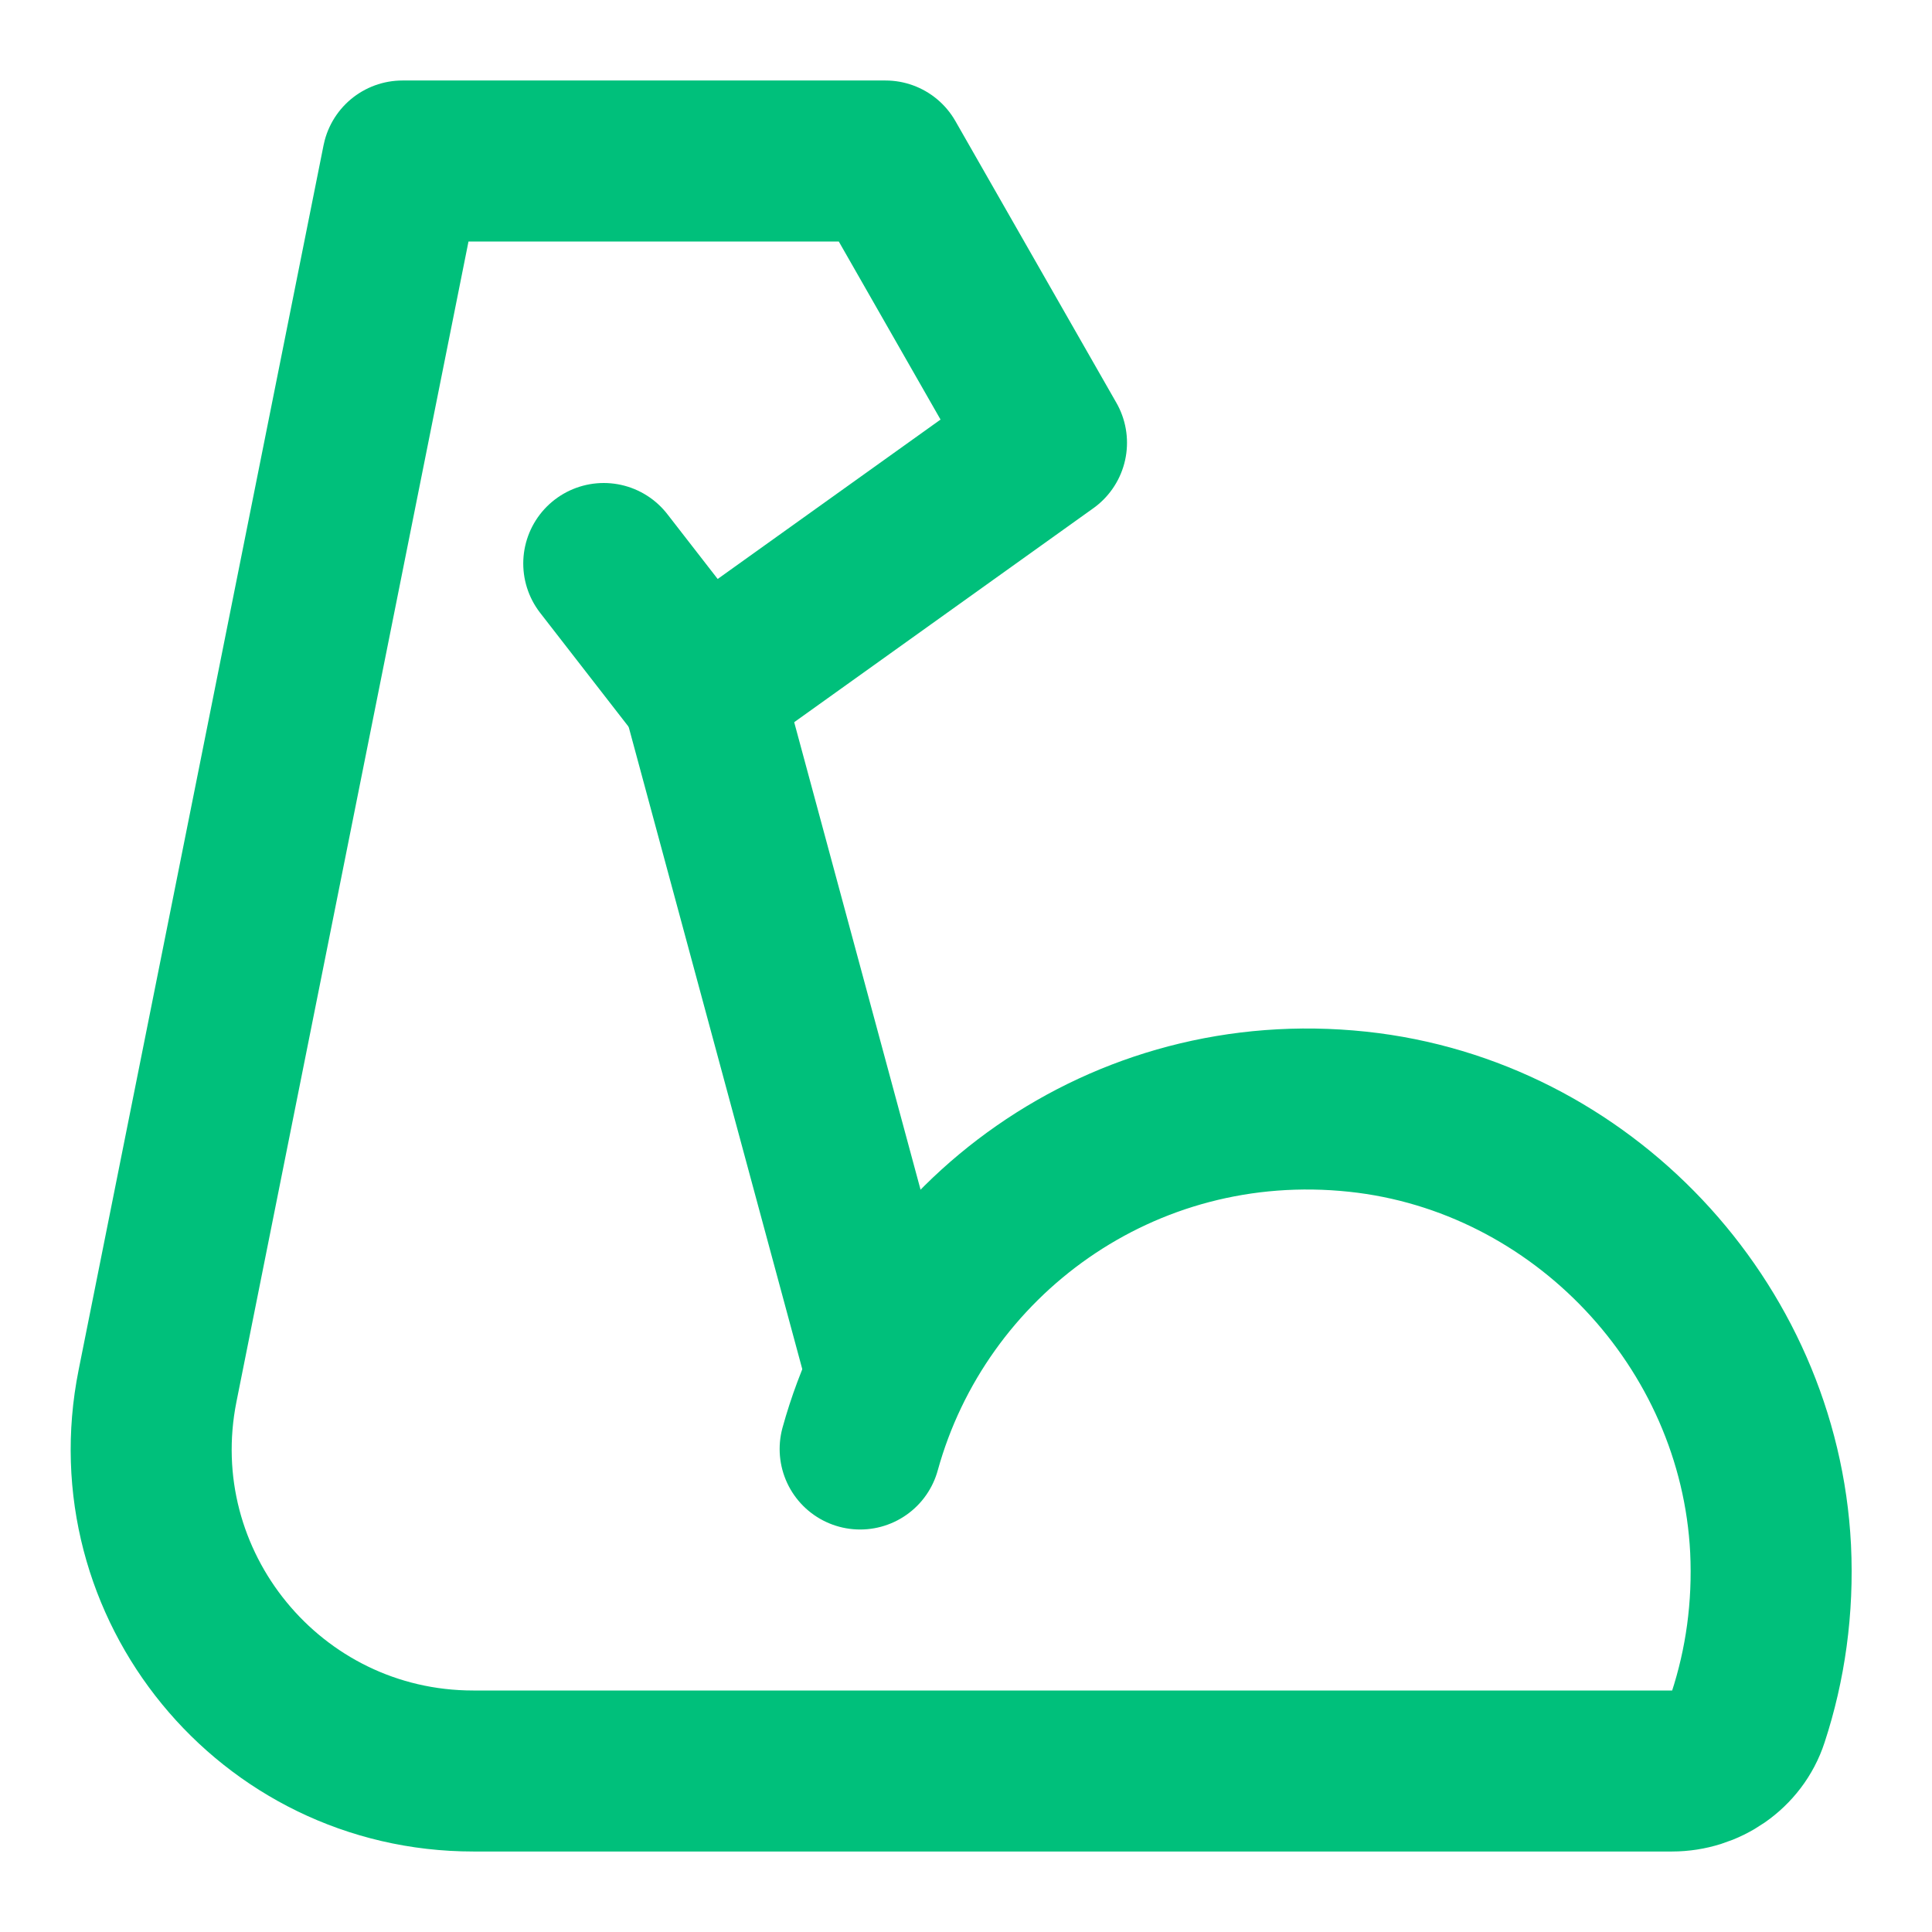
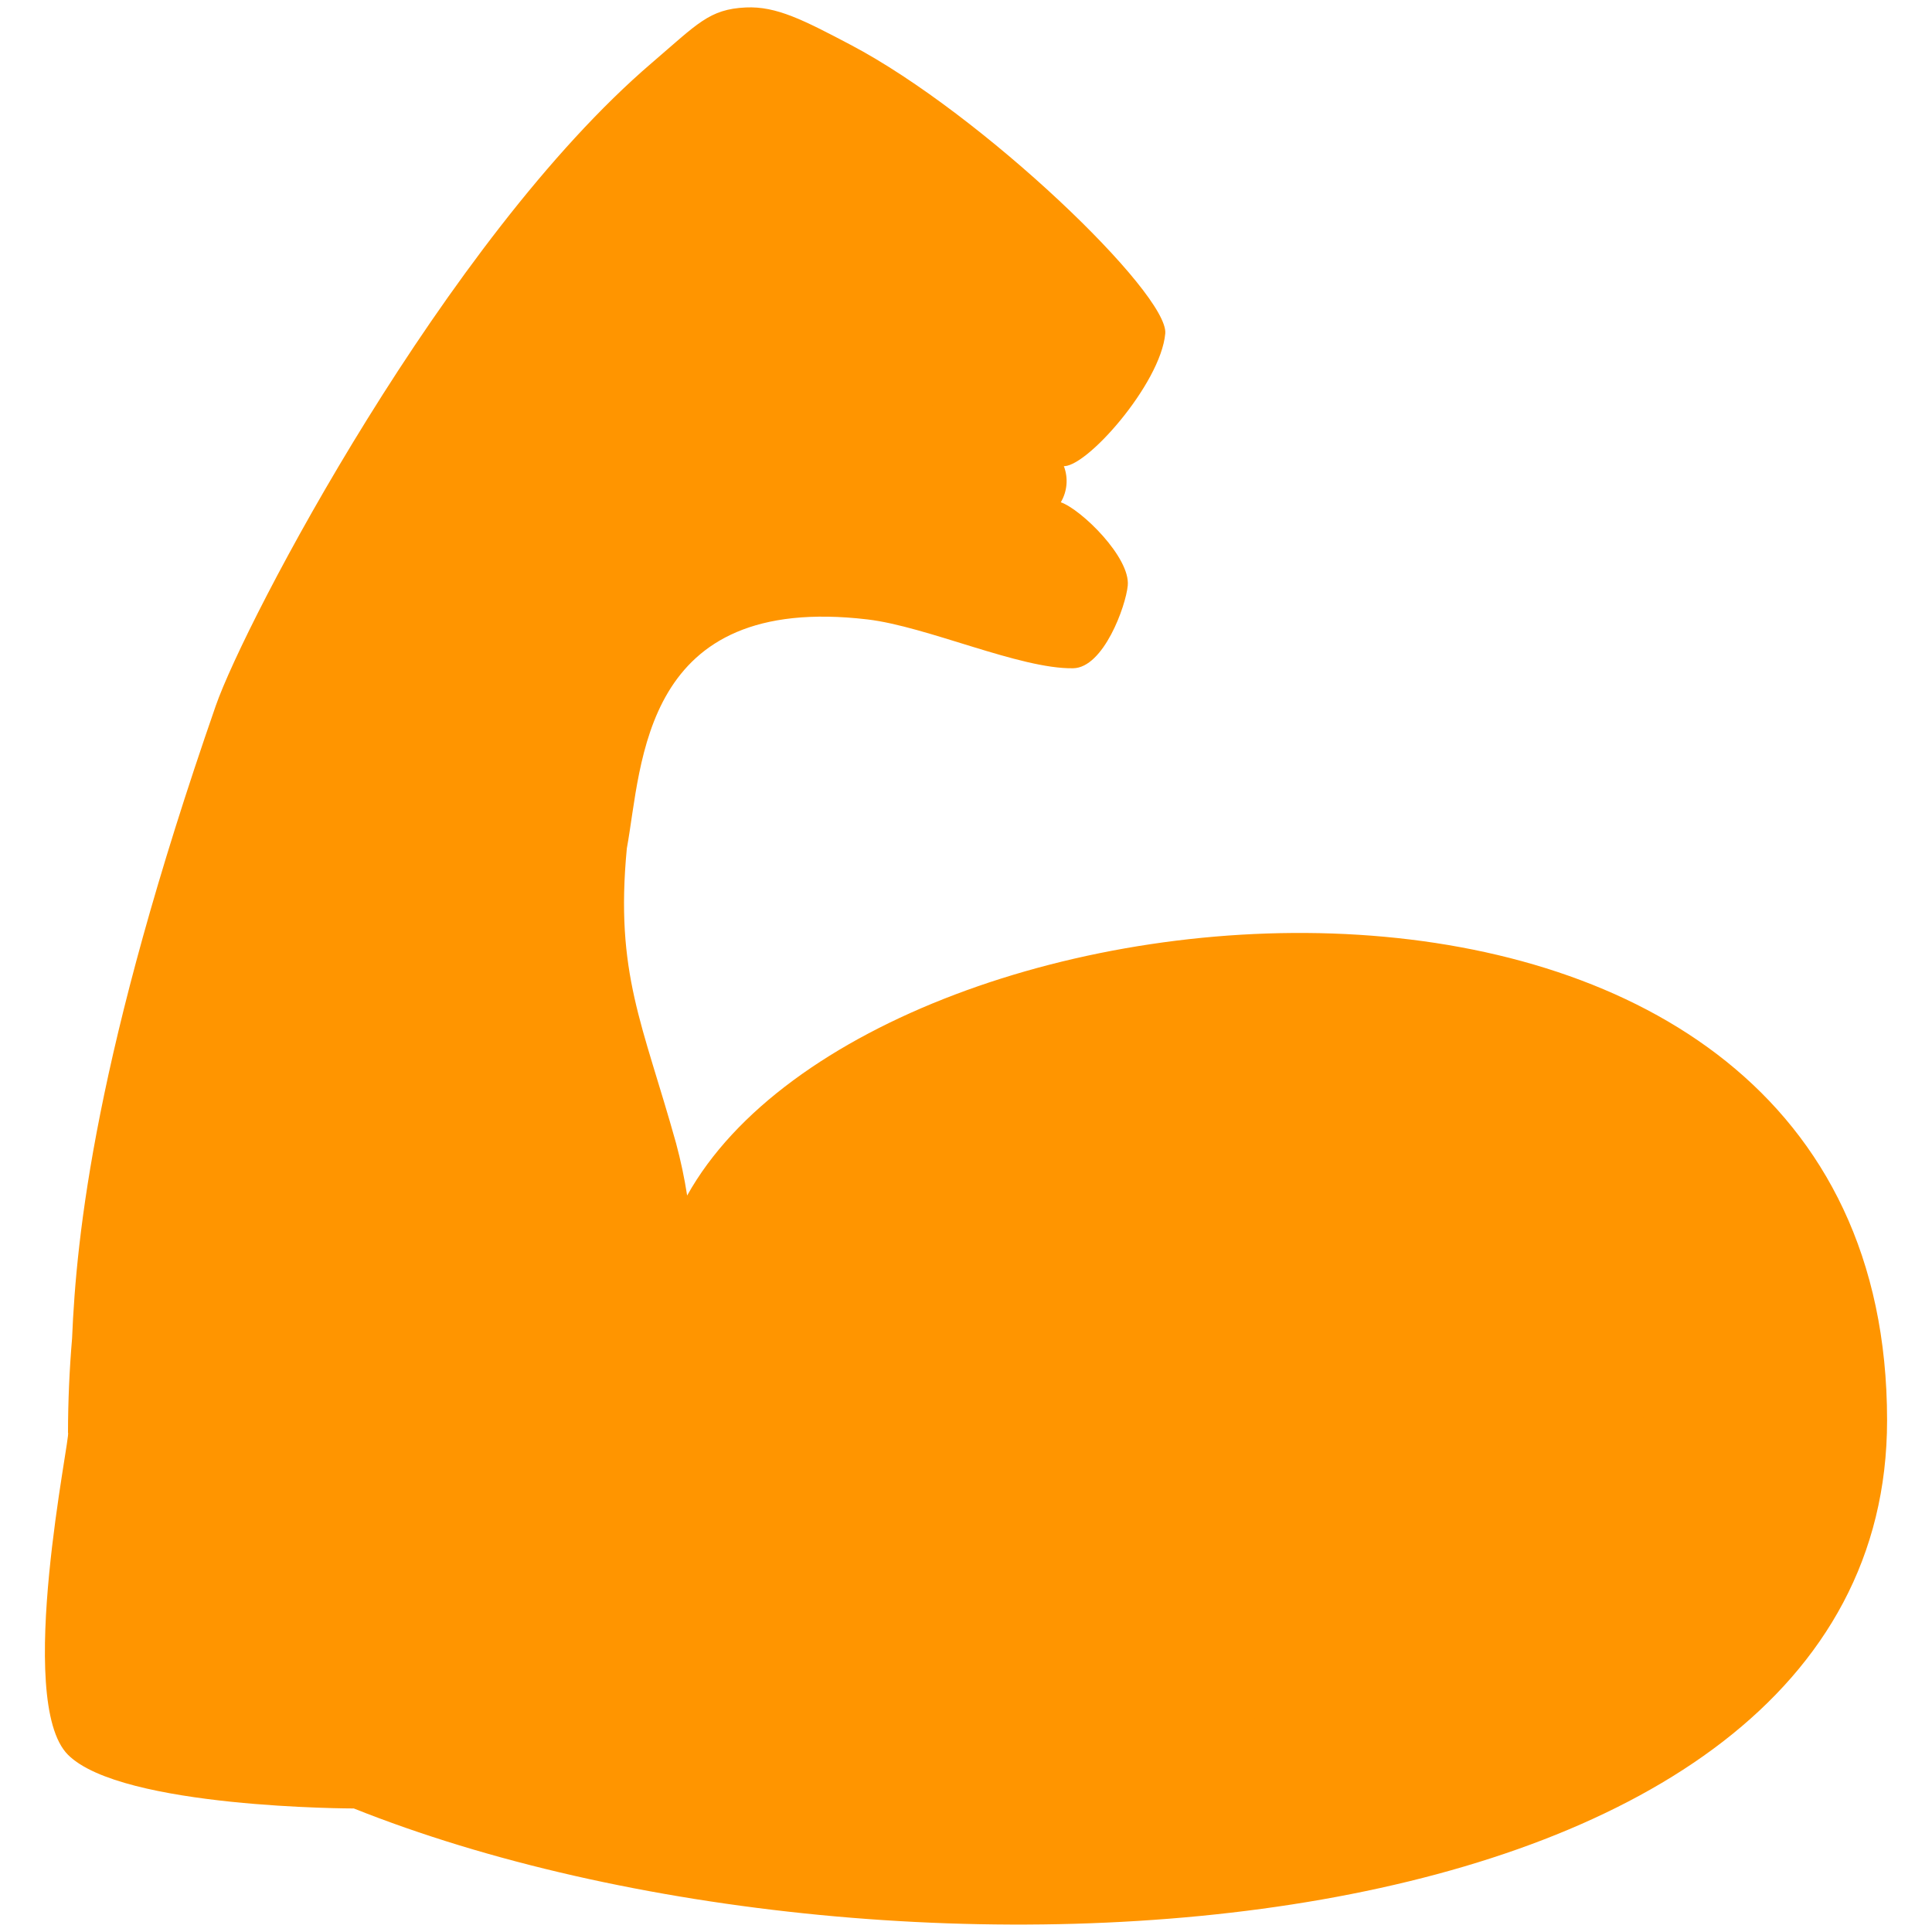
- <svg xmlns="http://www.w3.org/2000/svg" width="800px" height="800px" viewBox="0 0 48 48" fill="none">
+ <svg xmlns="http://www.w3.org/2000/svg" width="800px" height="800px" viewBox="0 0 36 36" aria-hidden="true" role="img" class="iconify iconify--twemoji" preserveAspectRatio="xMidYMid meet" fill="#000000">
  <g id="SVGRepo_bgCarrier" stroke-width="0" />
  <g id="SVGRepo_tracerCarrier" stroke-linecap="round" stroke-linejoin="round" />
  <g id="SVGRepo_iconCarrier">
-     <path d="M21.37 36C22.82 30.75 27.89 27 33.73 27.62C39.29 28.21 43.71 32.9 43.99 38.48C44.06 39.95 43.86 41.36 43.43 42.67C43.17 43.47 42.39 44 41.54 44H11.758C6.71 44 2.924 39.381 3.914 34.431L10 4H22L26 11L17.43 17.13L15 14" stroke="#00c07b" stroke-width="4" stroke-miterlimit="2" stroke-linecap="round" stroke-linejoin="round" />
-     <path d="M17.44 17.13L22 34" stroke="#00c07b" stroke-width="4" stroke-miterlimit="2" stroke-linecap="round" stroke-linejoin="round" />
+     <path fill="#ff9500" d="M15.977 9.36h3.789a.777.777 0 0 0 .058-.673l-3.846-4.705V9.36z" />
+     <path fill="#ff9500" d="M12.804 22.277a9.192 9.192 0 0 0-.206-.973c-.62-2.223-1.14-3.164-.918-5.494c.29-1.584.273-4.763 4.483-4.268c1.112.131 2.843.927 3.834.91c.567-.01.98-1.157 1.017-1.539c.051-.526-.865-1.42-1.248-1.554a94.35 94.35 0 0 0-2.681-.824c-1.039-.301-.985-1.705-1.051-2.205a.597.597 0 0 1 .294-.591c.21-.124.375-.008.579.125l.885.648c.497.426-.874 1.24-.503 1.376c0 0 1.755.659 2.507.796c.412.075 1.834-1.529 1.917-2.47c.065-.74-3.398-4.083-5.867-5.381c-.868-.456-1.377-.721-1.949-.694c-.683.032-.898.302-1.748 1.03C8.302 4.46 4.568 11.577 4.02 13.152c-2.246 6.461-2.597 9.865-2.677 11.788a21.26 21.26 0 0 0-.076 1.758c.065 0-1 5 0 6s5.326 1 5.326 1c10 3.989 28.57 2.948 28.57-7.233c0-12.172-18.813-10.557-22.359-4.188z" />
+     <path fill="#ff9500" d="M20.63 32.078c-3.16-.332-5.628-1.881-5.767-1.97a1 1 0 0 1 1.075-1.687c.04.025 4.003 2.492 7.846 1.467c2.125-.566 3.867-2.115 5.177-4.601a1 1 0 0 1 1.77.932c-1.585 3.006-3.754 4.893-6.447 5.606c-1.257.332-2.502.374-3.654.253z" />
  </g>
</svg>
